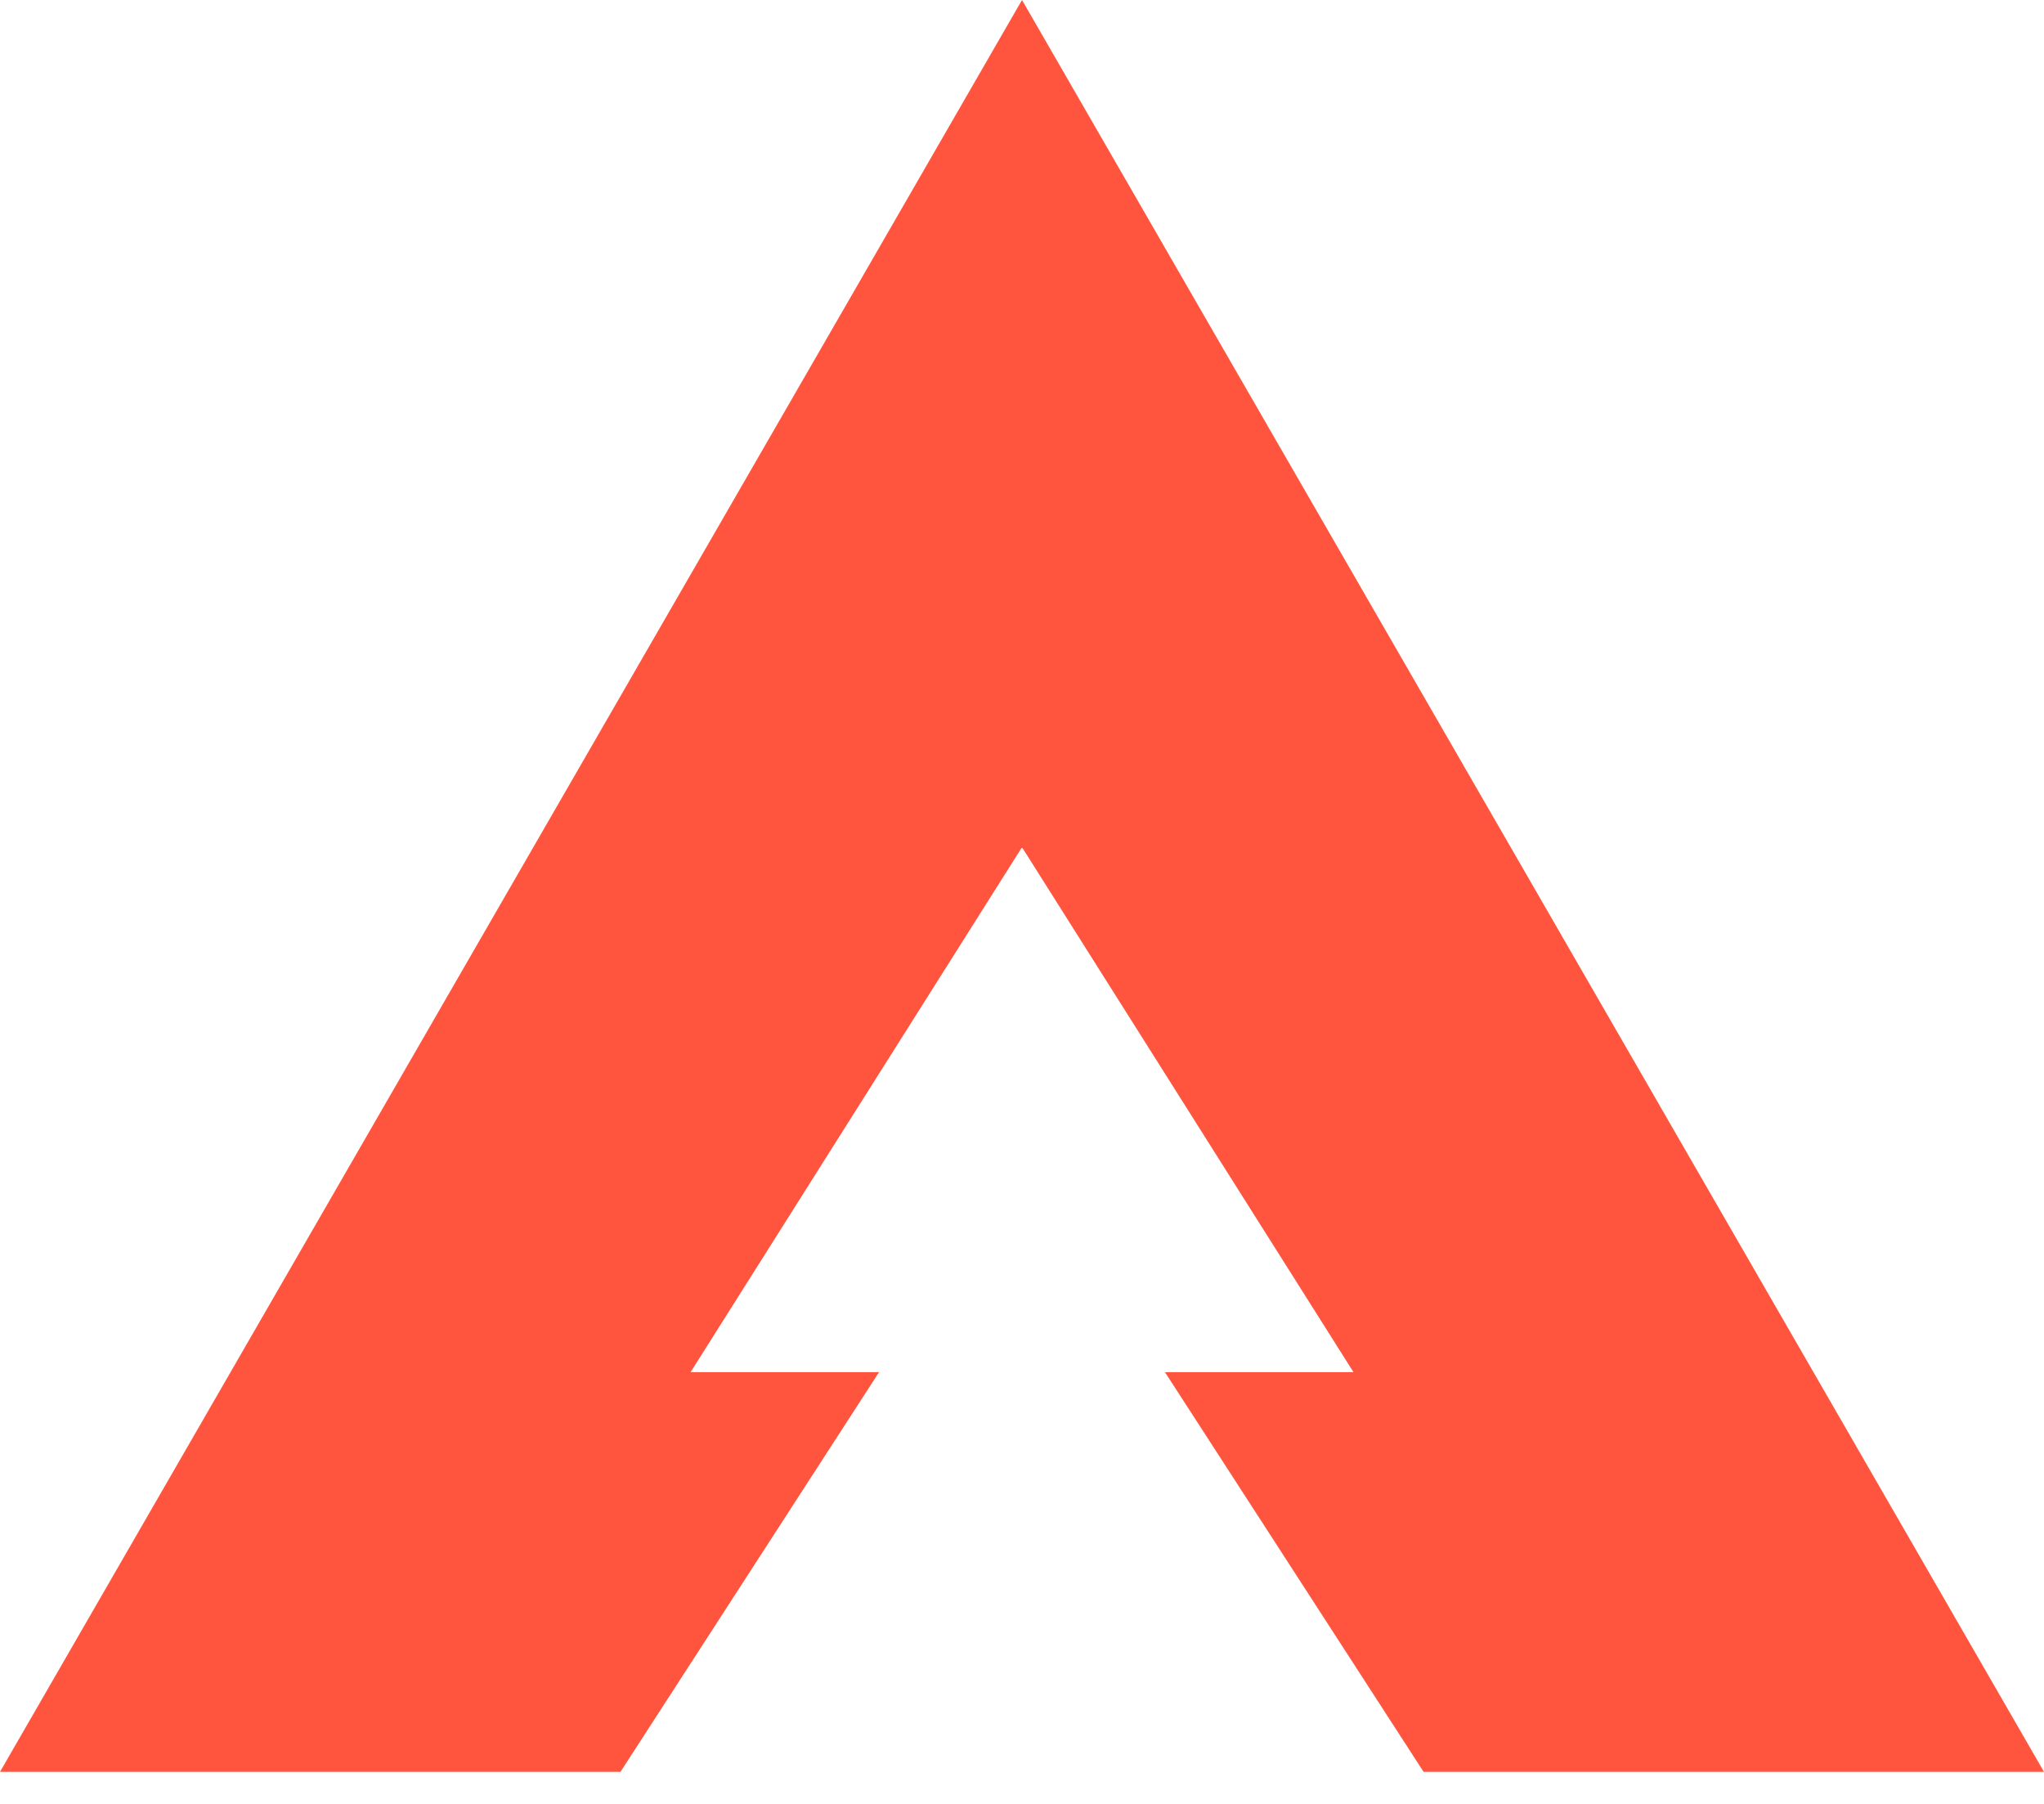
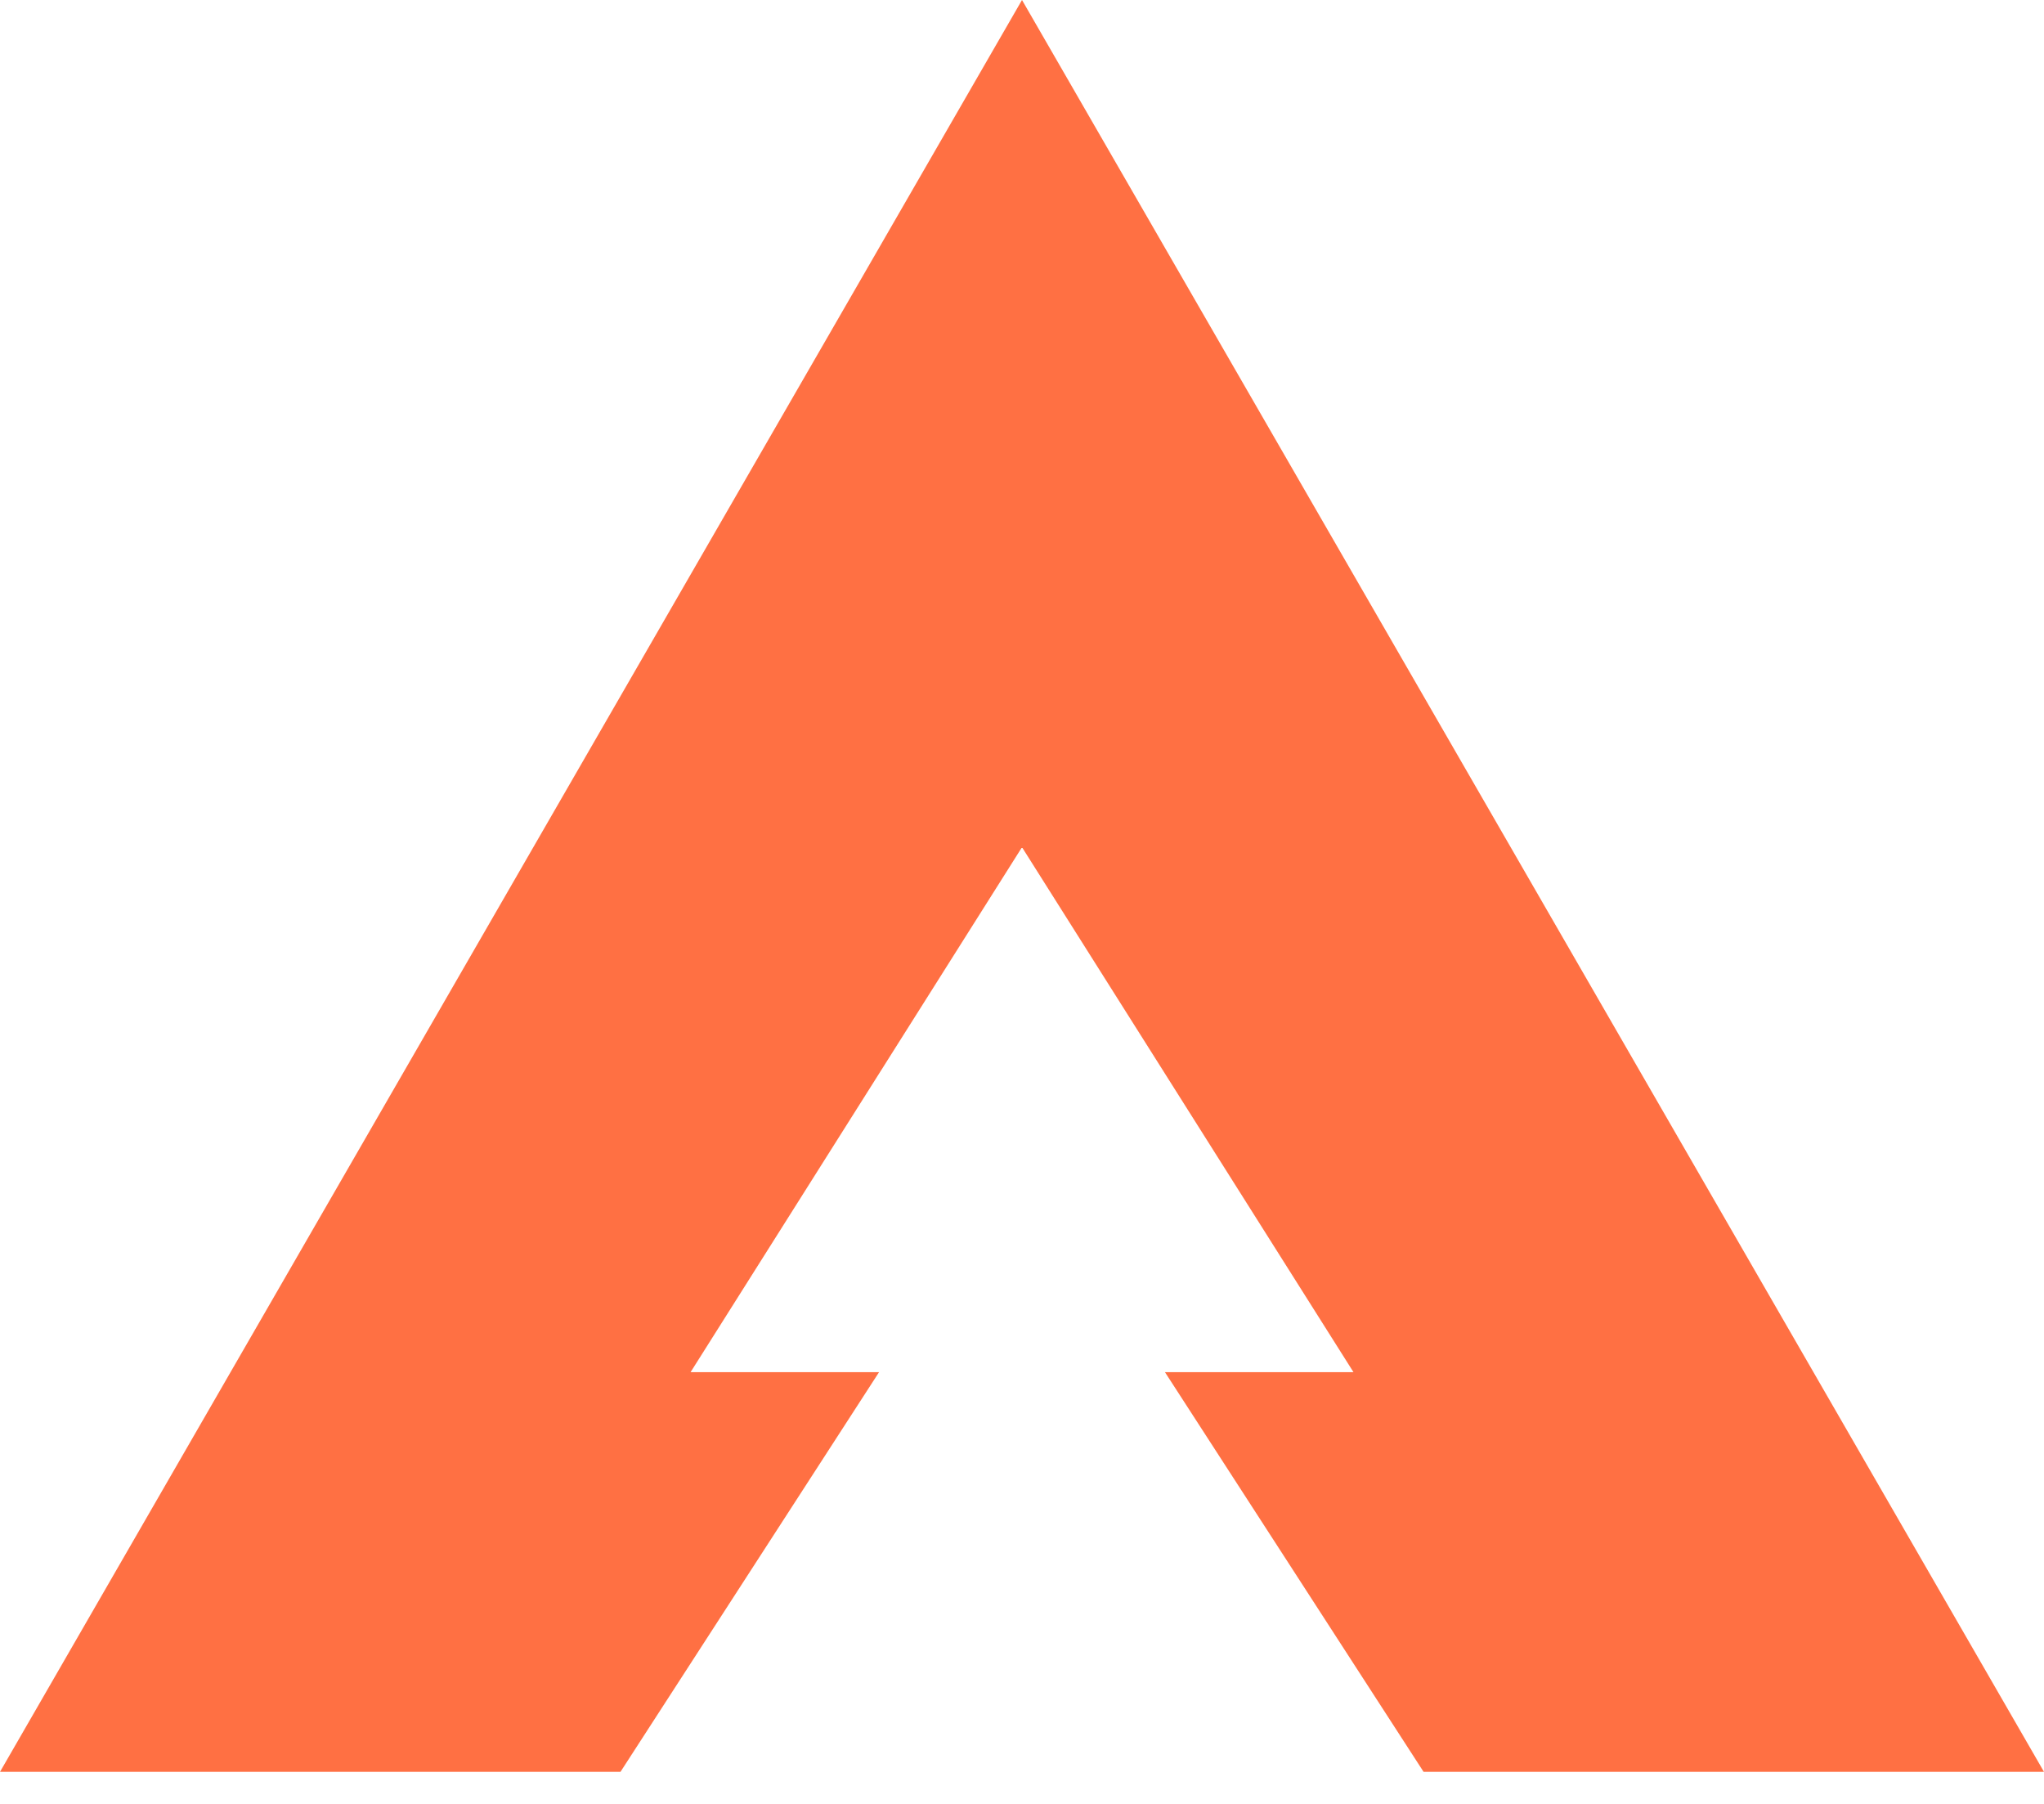
<svg xmlns="http://www.w3.org/2000/svg" width="68" height="60" viewBox="0 0 34 30" fill="none">
-   <path fill-rule="evenodd" clip-rule="evenodd" d="M34 29.467L17 0L0 29.467H10.321L14.622 22.82H11.487L17 14.09L22.514 22.82H19.378L23.68 29.467H34Z" fill="#FF553E" />
+   <path fill-rule="evenodd" clip-rule="evenodd" d="M34 29.467L17 0L0 29.467H10.321L14.622 22.82H11.487L17 14.09L22.514 22.82H19.378L23.68 29.467H34Z" fill="#FF7043" />
</svg>
